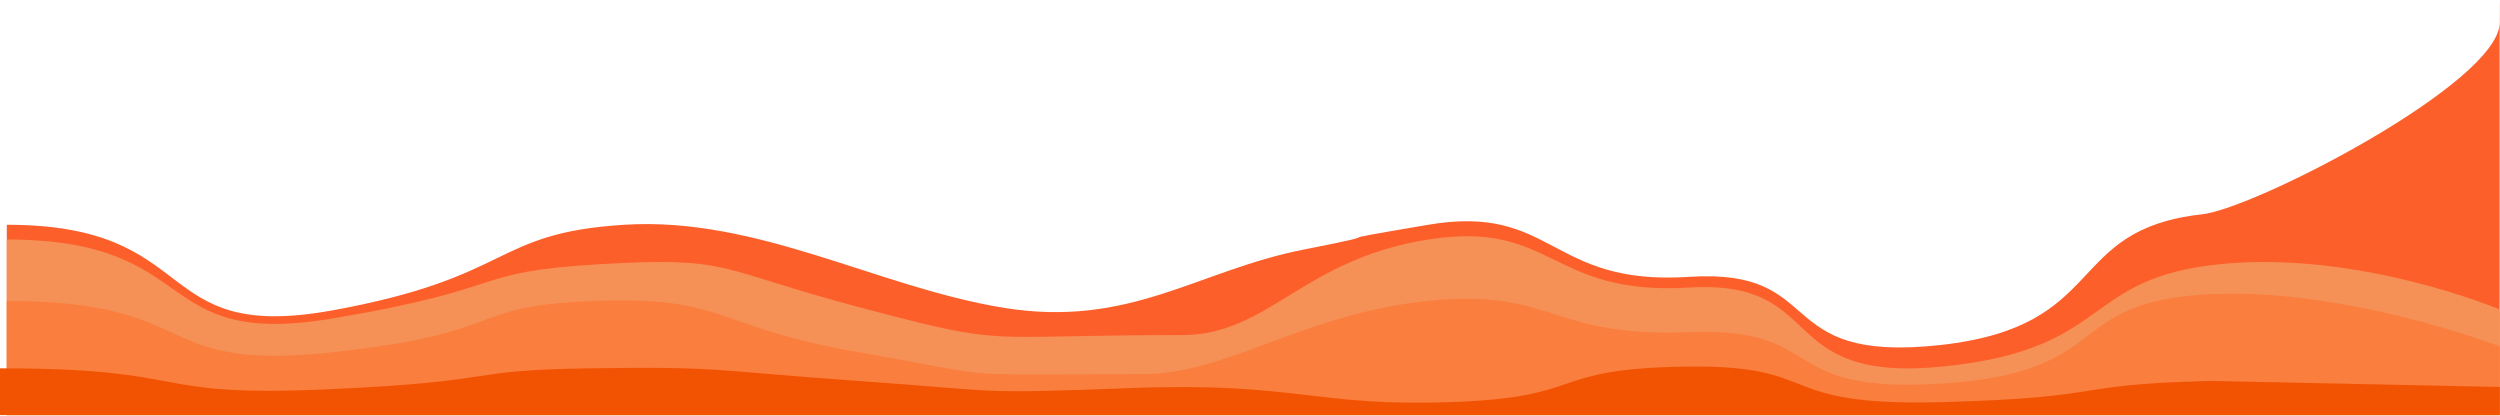
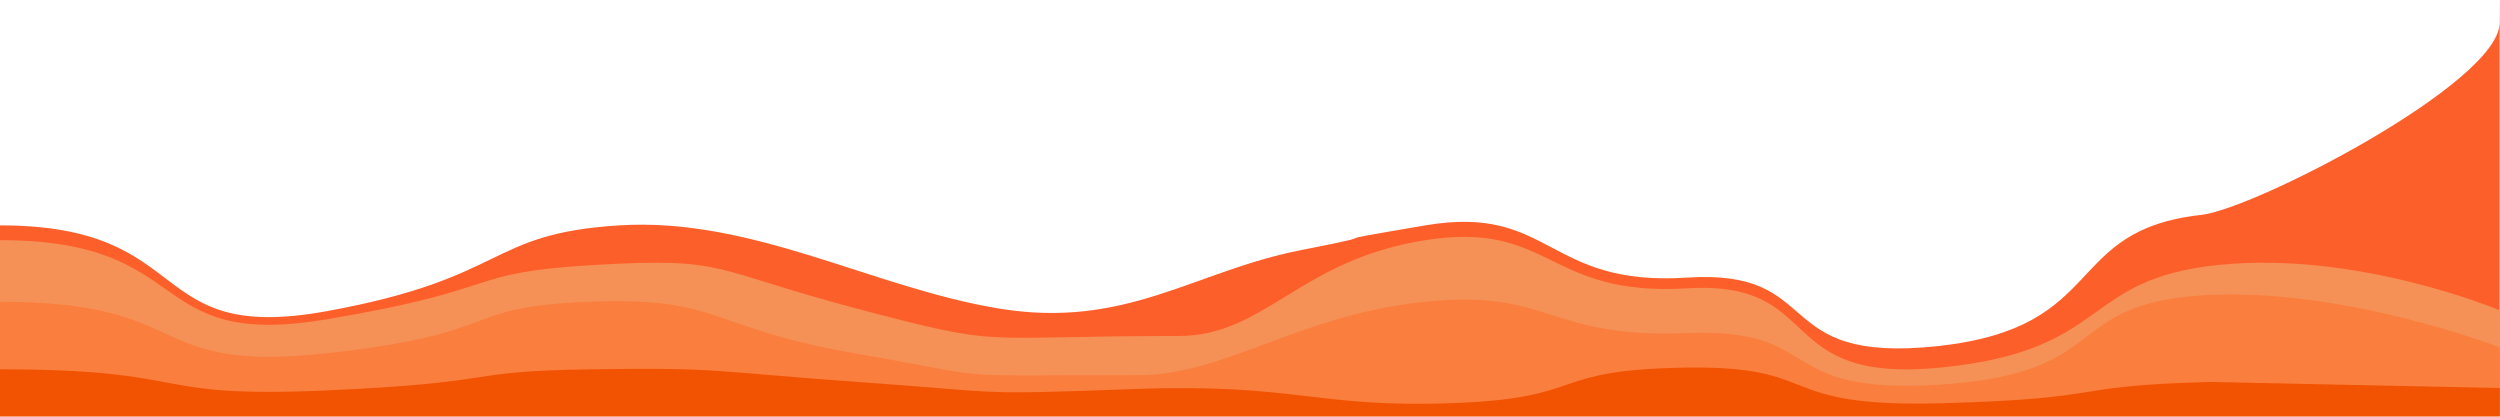
- <svg xmlns="http://www.w3.org/2000/svg" width="1283.672" height="213.145" viewBox="0 0 1283.672 213.145">
-   <g transform="translate(3.492 -586.855)">
+ <svg xmlns="http://www.w3.org/2000/svg" class="wave-svg" preserveAspectRatio="none" width="1280.18" height="213.145" viewBox="0 0 1280.18 213.145">
+   <g transform="translate(0 -586.855)">
    <path d="M-24442-18143.039c101.494,0,73.174,61.021,167.088,43.973s81.482-39.664,149.887-43.973,129.721,31.947,194.664,42.6,99.969-19.264,154.514-29.912-.912-1.7,63.668-12.684,61.924,31.441,133.8,26.748,41.607,44.59,129,35.023,63.178-59.225,134.633-67.15c27.152-3.012,152.338-67.535,152.742-98.258s0,8.4,0,8.4v192.971h-1280Z" transform="translate(24442 18845.303)" fill="#fd5f2b" />
    <path d="M-24442-18142.615c101.5,0,73.178,56.291,167.1,40.564s69.059-23.91,137.465-27.885,58.217,2.27,134.629,22.486,58.568,13.9,164.3,13.9c44.41,0,61.785-38.934,126.369-49.066s61.926,29,133.811,24.674,43.164,49.352,130.564,40.525,70.455-45.207,141.914-52.52,143.924,23.27,143.924,23.27v54.211H-24442Z" transform="translate(24442 18852.455)" fill="#f59156" />
    <path d="M-24442-18145.52c101.5,0,73.18,36.605,167.1,26.381s66.41-23.795,134.816-26.381,60.486,13.469,136.9,26.613,38.318,10.982,144.057,10.982c44.41,0,82.41-31.006,146.994-37.6s61.928,18.861,133.811,16.045,43.166,32.094,130.566,26.355,61.625-40.871,133.084-45.627,152.752,26.6,152.752,26.6v35.254H-24442Z" transform="translate(24442 18886.889)" fill="#fa7e3e" />
-     <path d="M-24442-18151.35c101.777,0,73.379,15,167.555,10.809s66.59-9.75,135.184-10.809,62.572,1.189,139.193,6.574,55.982,6.615,140.176,3.525,92.605,9.746,163.477,7.221,47.6-17.041,119.678-18.2,44.053,20.6,131.691,18.248,63.3-8.85,134.955-10.8c1.146-.031,3.578-.09,3.578-.09l148.082,3.094v14.443H-24442Z" transform="translate(24438.508 18927.326)" fill="#f25302" />
+     <path d="M-24442-18151.35c101.5,0,73.18,15,167.1,10.809s66.41-9.75,134.816-10.809,62.4,1.189,138.816,6.574,55.828,6.615,139.793,3.525,92.355,9.746,163.031,7.221,47.469-17.041,119.355-18.2,43.93,20.6,131.332,18.248,63.129-8.85,134.586-10.8c1.145-.031,3.57-.09,3.57-.09l147.68,3.094v14.443H-24442Z" transform="translate(24442 18927.326)" fill="#f25302" />
  </g>
</svg>
